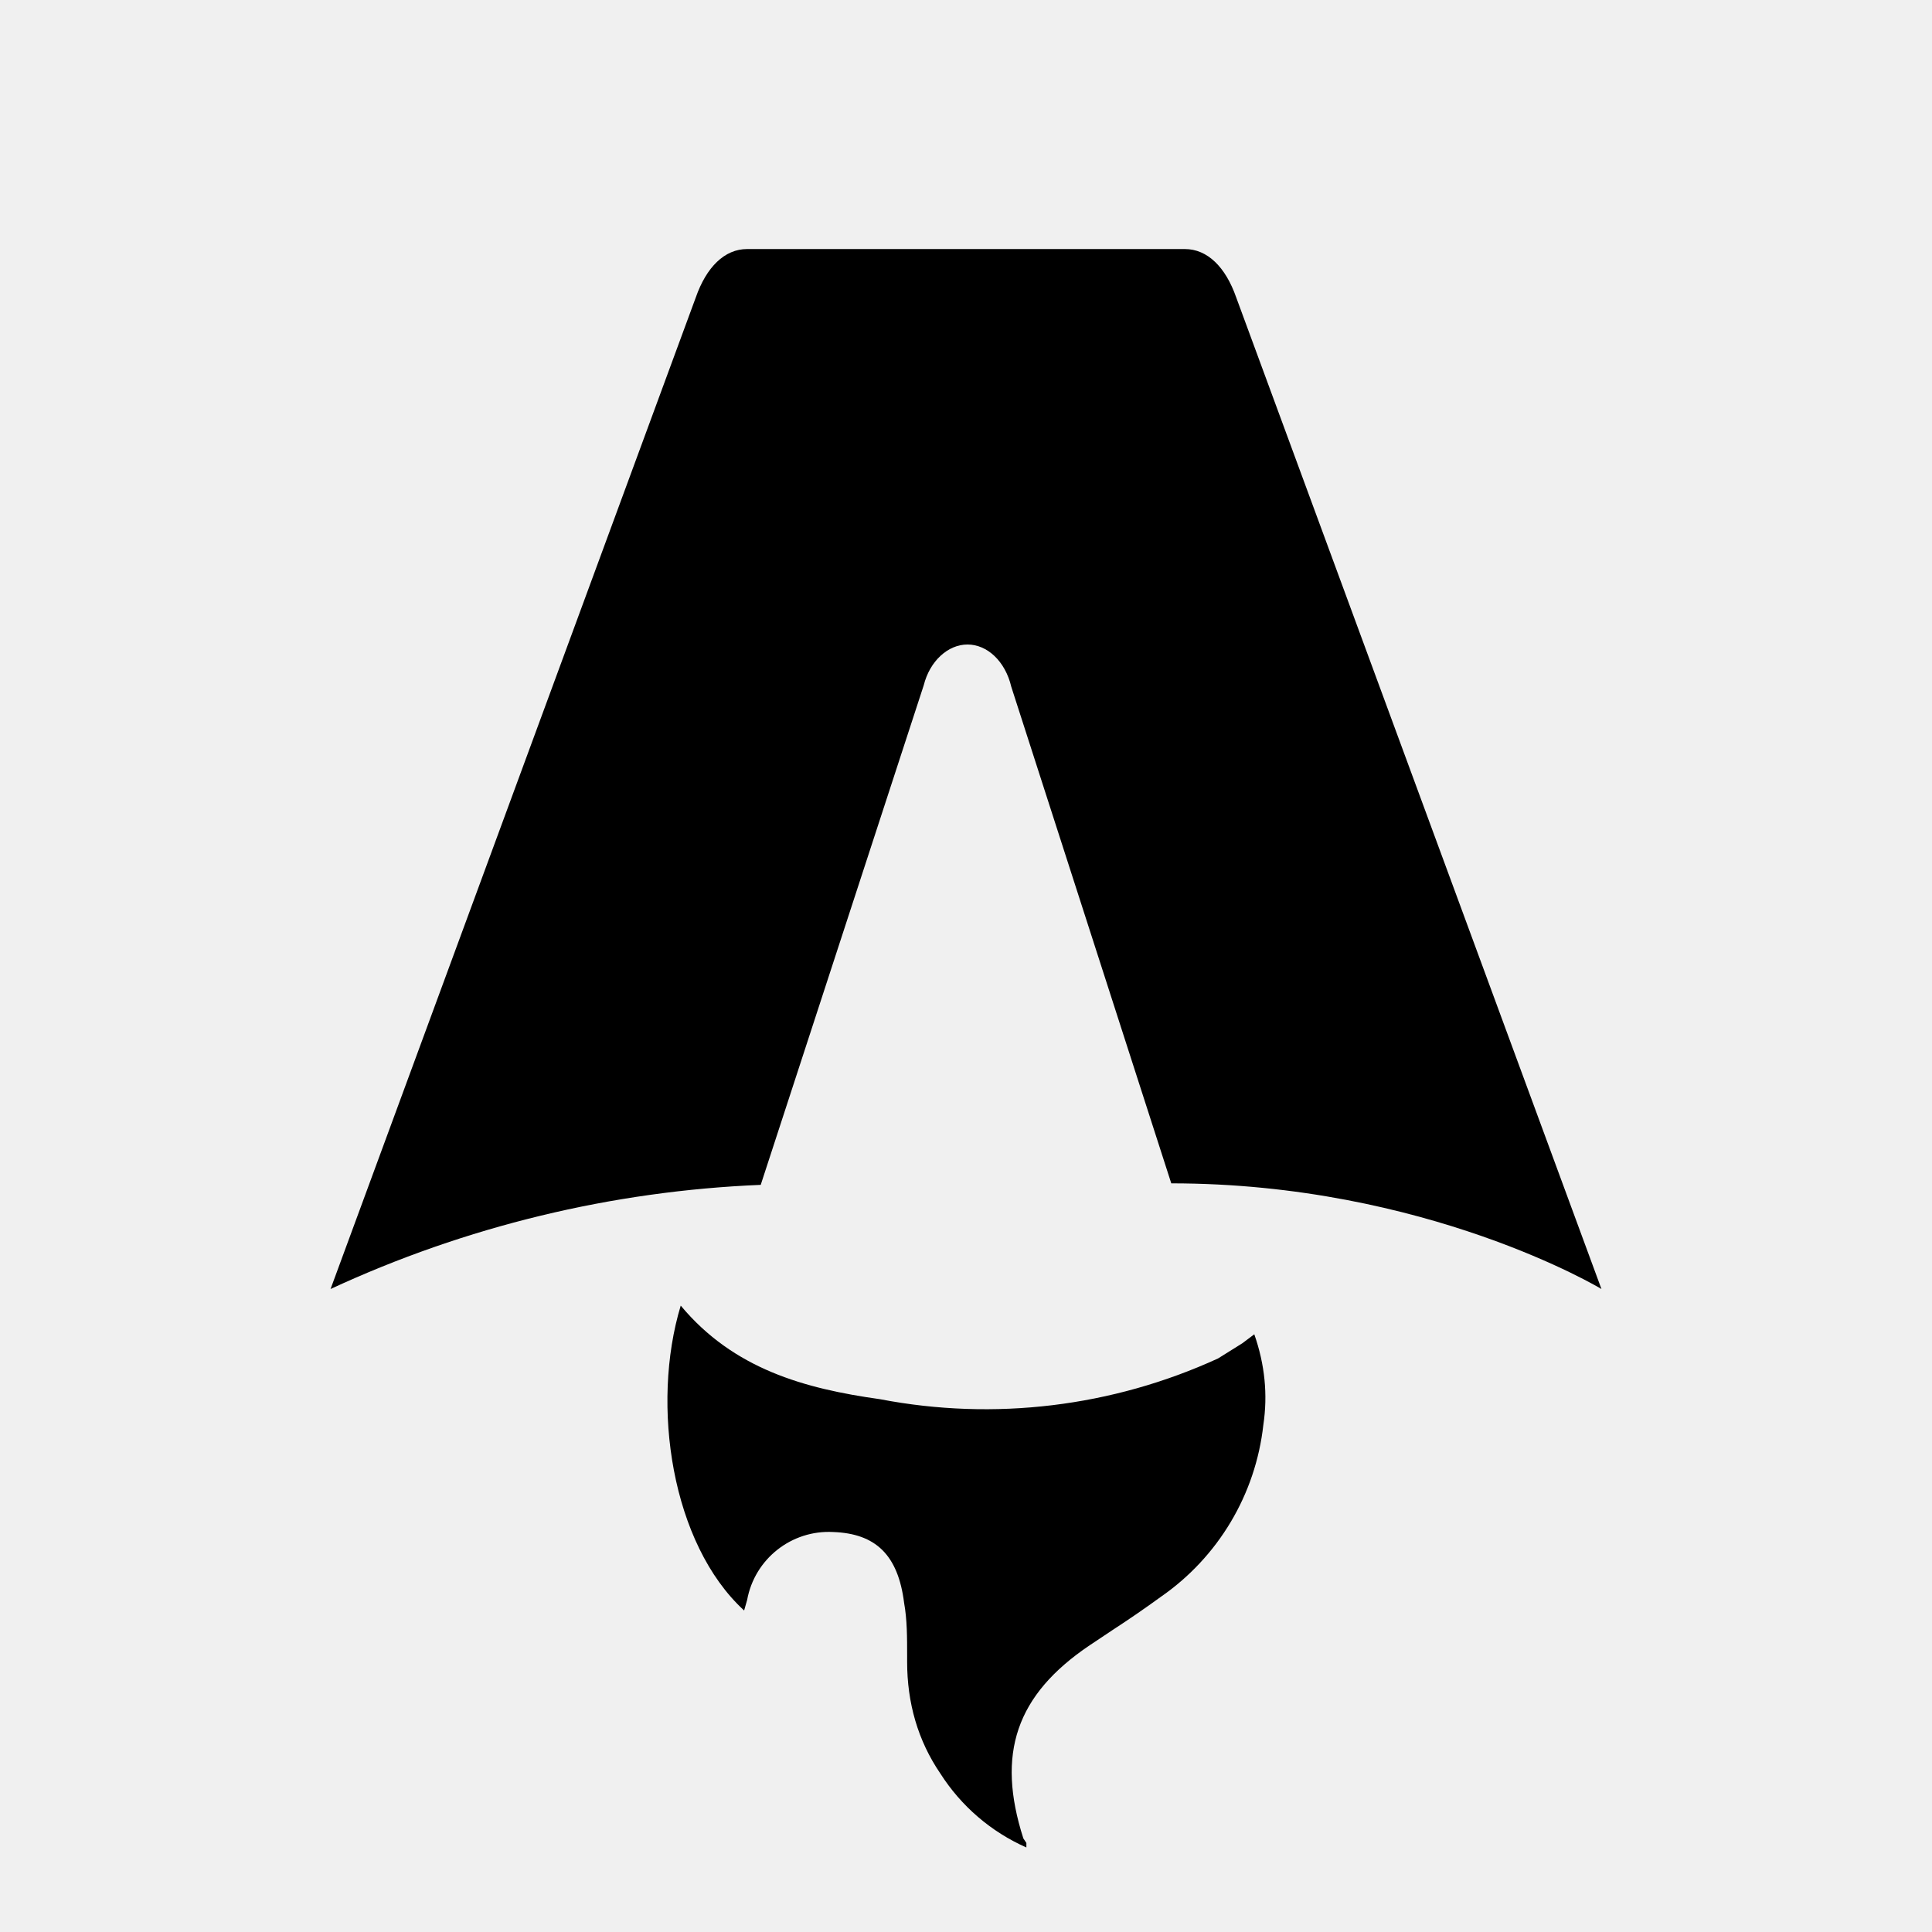
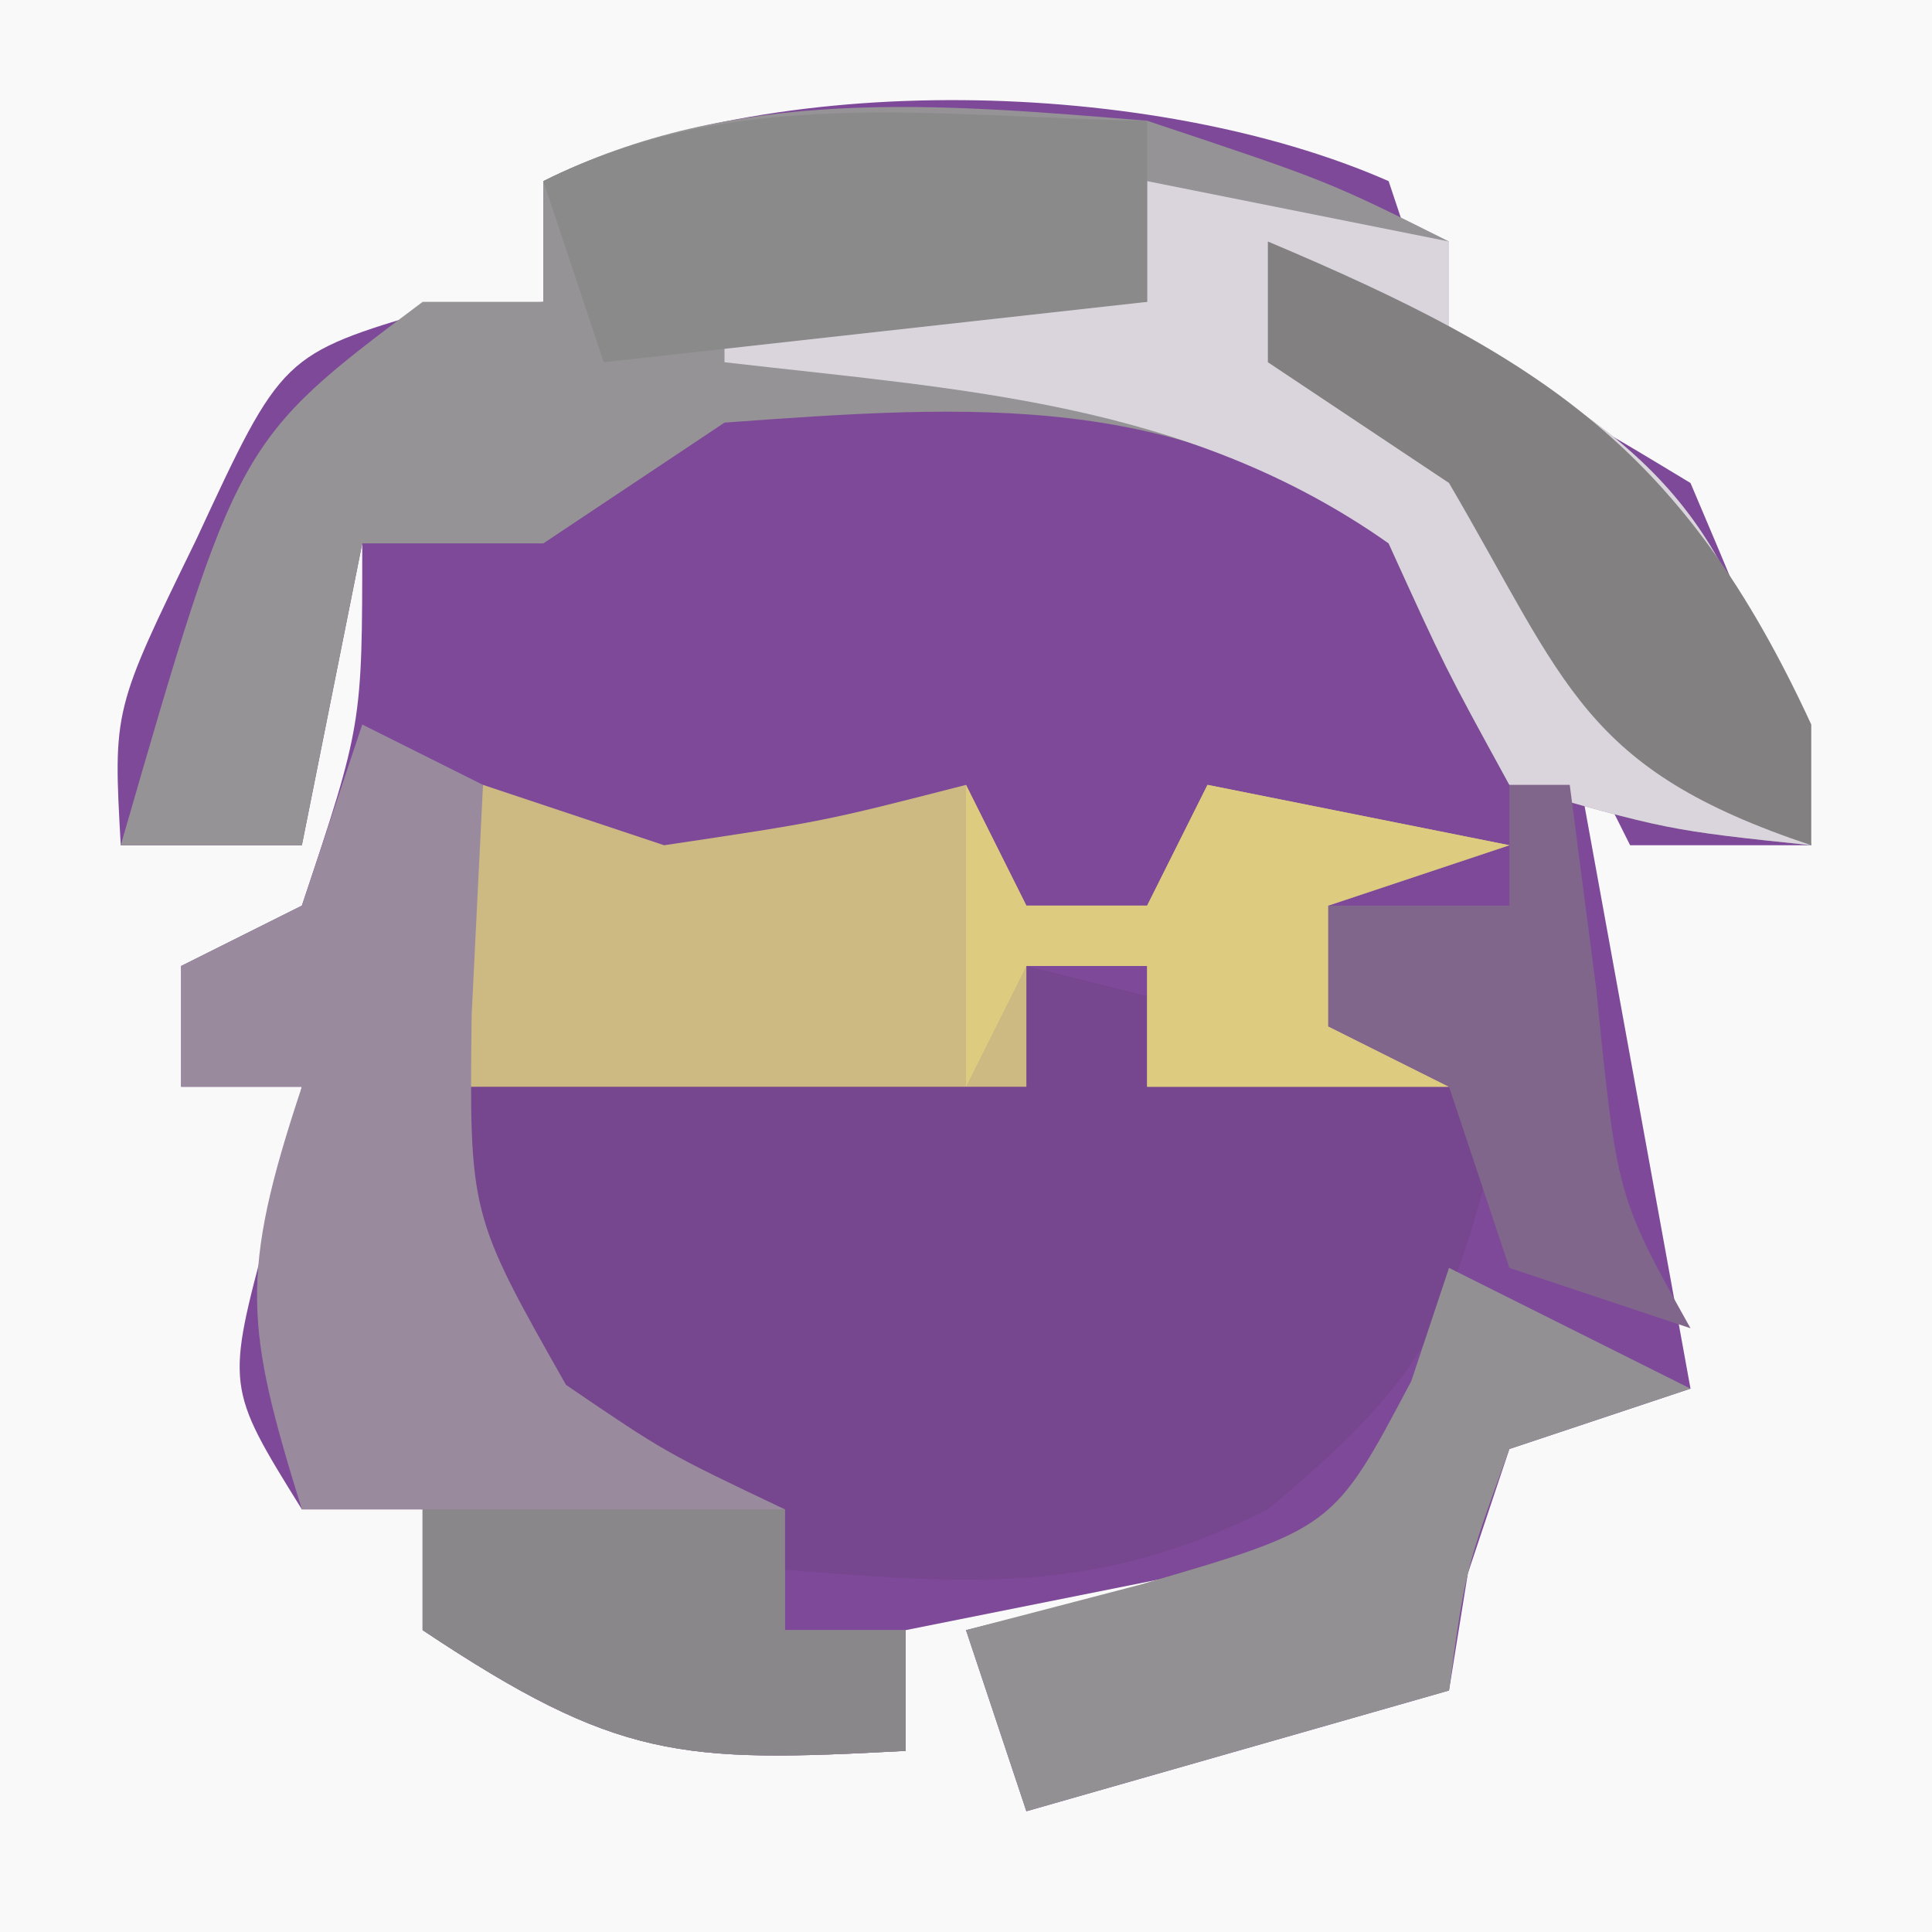
- <svg xmlns="http://www.w3.org/2000/svg" fill="none" viewBox="0 0 128 128">
-   <path d="M50.4 78.5a75.1 75.1 0 0 0-28.5 6.9l24.2-65.7c.7-2 1.9-3.2 3.4-3.2h29c1.5 0 2.7 1.2 3.4 3.2l24.2 65.7s-11.6-7-28.5-7L67 45.5c-.4-1.7-1.6-2.8-2.9-2.8-1.3 0-2.5 1.1-2.9 2.7L50.4 78.5Zm-1.1 28.2Zm-4.2-20.2c-2 6.6-.6 15.8 4.2 20.2a17.5 17.5 0 0 1 .2-.7 5.5 5.5 0 0 1 5.7-4.5c2.8.1 4.3 1.5 4.7 4.7.2 1.1.2 2.3.2 3.5v.4c0 2.7.7 5.2 2.2 7.4a13 13 0 0 0 5.7 4.9v-.3l-.2-.3c-1.8-5.6-.5-9.5 4.4-12.8l1.5-1a73 73 0 0 0 3.2-2.2 16 16 0 0 0 6.8-11.4c.3-2 .1-4-.6-6l-.8.6-1.6 1a37 37 0 0 1-22.4 2.7c-5-.7-9.7-2-13.2-6.2Z" />
-   <style>
-         path { fill: #000; }
-         @media (prefers-color-scheme: dark) {
-             path { fill: #FFF; }
-         }
-     </style>
+ <svg xmlns="http://www.w3.org/2000/svg" version="1.1" width="32" height="32">
+   <path d="M0 0 C10.56 0 21.12 0 32 0 C32 10.56 32 21.12 32 32 C21.44 32 10.88 32 0 32 C0 21.44 0 10.88 0 0 Z " fill="#7E4999" transform="translate(0,0)" />
+   <path d="M0 0 C10.56 0 21.12 0 32 0 C32 10.56 32 21.12 32 32 C21.44 32 10.88 32 0 32 C0 21.44 0 10.88 0 0 Z M9 3 C9 3.66 9 4.32 9 5 C8.402 5.041 7.804 5.082 7.188 5.125 C4.672 5.874 4.672 5.874 3.25 8.938 C1.874 11.757 1.874 11.757 2 14 C2.99 14 3.98 14 5 14 C5.33 12.35 5.66 10.7 6 9 C6 12 6 12 5 15 C4.01 15.495 4.01 15.495 3 16 C3 16.66 3 17.32 3 18 C3.66 18 4.32 18 5 18 C4.814 18.784 4.629 19.567 4.438 20.375 C3.74 22.971 3.74 22.971 5 25 C5.66 25 6.32 25 7 25 C7 25.66 7 26.32 7 27 C10.228 29.152 11.284 29.201 15 29 C15 28.34 15 27.68 15 27 C16.65 26.67 18.3 26.34 20 26 C18.68 26.33 17.36 26.66 16 27 C16.33 27.99 16.66 28.98 17 30 C19.31 29.34 21.62 28.68 24 28 C24.103 27.361 24.206 26.721 24.312 26.062 C24.539 25.382 24.766 24.701 25 24 C25.99 23.67 26.98 23.34 28 23 C27.34 19.37 26.68 15.74 26 12 C26.33 12.66 26.66 13.32 27 14 C27.99 14 28.98 14 30 14 C29.292 11.042 29.292 11.042 28 8 C26 6.791 26 6.791 24 6 C23.67 5.01 23.34 4.02 23 3 C19.104 1.286 12.725 1.137 9 3 Z " fill="#F9F9F9" transform="translate(0,0)" />
+   <path d="M0 0 C2.64 0.66 5.28 1.32 8 2 C7.037 5.851 6.819 6.632 4 9 C1.18 10.41 -0.87 10.245 -4 10 C-6.812 8.812 -6.812 8.812 -9 7 C-9.812 4.312 -9.812 4.312 -10 2 C-6.717 0.358 -3.575 1.481 0 2 C0 1.34 0 0.68 0 0 Z " fill="#76468E" transform="translate(17,16)" />
+   <path d="M0 0 C3 1 3 1 5 2 C5 2.66 5 3.32 5 4 C5.619 4.206 6.237 4.412 6.875 4.625 C9.847 6.548 10.13 8.666 11 12 C8.625 11.75 8.625 11.75 6 11 C4.938 9.062 4.938 9.062 4 7 C0.571 4.46 -2.861 4.699 -7 5 C-7.99 5.66 -8.98 6.32 -10 7 C-10.99 7 -11.98 7 -13 7 C-13.33 8.65 -13.66 10.3 -14 12 C-14.99 12 -15.98 12 -17 12 C-15.064 5.298 -15.064 5.298 -12 3 C-11.34 3 -10.68 3 -10 3 C-10 2.34 -10 1.68 -10 1 C-6.826 -0.587 -3.464 -0.285 0 0 Z " fill="#959395" transform="translate(19,2)" />
+   <path d="M0 0 C0.99 0.33 1.98 0.66 3 1 C5.638 0.606 5.638 0.606 8 0 C8.33 0.66 8.66 1.32 9 2 C9.66 2 10.32 2 11 2 C11.33 1.34 11.66 0.68 12 0 C13.65 0.33 15.3 0.66 17 1 C16.01 1.33 15.02 1.66 14 2 C14 2.66 14 3.32 14 4 C14.66 4.33 15.32 4.66 16 5 C14.35 5 12.7 5 11 5 C11 4.34 11 3.68 11 3 C10.34 3 9.68 3 9 3 C9 3.66 9 4.32 9 5 C5.7 5 2.4 5 -1 5 C-0.67 3.35 -0.34 1.7 0 0 Z " fill="#CDBA82" transform="translate(8,13)" />
+   <path d="M0 0 C0.66 0.33 1.32 0.66 2 1 C1.938 2.258 1.876 3.516 1.812 4.812 C1.774 8.112 1.774 8.112 3.375 10.938 C5.022 12.059 5.022 12.059 7 13 C7 13.66 7 14.32 7 15 C7.66 15 8.32 15 9 15 C9 15.66 9 16.32 9 17 C5.284 17.201 4.228 17.152 1 15 C1 14.34 1 13.68 1 13 C0.34 13 -0.32 13 -1 13 C-1.934 9.99 -2.044 9.133 -1 6 C-1.66 6 -2.32 6 -3 6 C-3 5.34 -3 4.68 -3 4 C-2.34 3.67 -1.68 3.34 -1 3 C-0.67 2.01 -0.34 1.02 0 0 Z " fill="#9A8A9E" transform="translate(6,12)" />
+   <path d="M0 0 C1.65 0.33 3.3 0.66 5 1 C5 1.66 5 2.32 5 3 C5.619 3.206 6.237 3.413 6.875 3.625 C9.847 5.548 10.13 7.666 11 11 C8.625 10.75 8.625 10.75 6 10 C4.938 8.062 4.938 8.062 4 6 C0.667 3.654 -3.025 3.459 -7 3 C-7 2.67 -7 2.34 -7 2 C-4.69 2 -2.38 2 0 2 C0 1.34 0 0.68 0 0 Z " fill="#DAD5DC" transform="translate(19,3)" />
+   <path d="M0 0 C1.32 0.66 2.64 1.32 4 2 C3.01 2.33 2.02 2.66 1 3 C0.267 5.015 0.267 5.015 0 7 C-2.31 7.66 -4.62 8.32 -7 9 C-7.33 8.01 -7.66 7.02 -8 6 C-7.051 5.753 -6.103 5.505 -5.125 5.25 C-1.913 4.314 -1.913 4.314 -0.625 1.875 C-0.419 1.256 -0.212 0.637 0 0 Z " fill="#929092" transform="translate(24,21)" />
+   <path d="M0 0 C0 0.99 0 1.98 0 3 C-4.455 3.495 -4.455 3.495 -9 4 C-9.33 3.01 -9.66 2.02 -10 1 C-6.785 -0.607 -3.564 -0.057 0 0 Z " fill="#8B8A8A" transform="translate(19,2)" />
+   <path d="M0 0 C4.566 1.928 6.9 3.449 9 8 C9 8.66 9 9.32 9 10 C5.214 8.738 4.959 7.347 3 4 C2.01 3.34 1.02 2.68 0 2 C0 1.34 0 0.68 0 0 Z " fill="#828081" transform="translate(21,4)" />
+   <path d="M0 0 C0.33 0.66 0.66 1.32 1 2 C1.66 2 2.32 2 3 2 C3.33 1.34 3.66 0.68 4 0 C5.65 0.33 7.3 0.66 9 1 C8.01 1.33 7.02 1.66 6 2 C6 2.66 6 3.32 6 4 C6.66 4.33 7.32 4.66 8 5 C6.35 5 4.7 5 3 5 C3 4.34 3 3.68 3 3 C2.34 3 1.68 3 1 3 C0.67 3.66 0.34 4.32 0 5 C0 3.35 0 1.7 0 0 Z " fill="#DDCB80" transform="translate(16,13)" />
+   <path d="M0 0 C1.98 0 3.96 0 6 0 C6 0.66 6 1.32 6 2 C6.66 2 7.32 2 8 2 C8 2.66 8 3.32 8 4 C4.284 4.201 3.228 4.152 0 2 C0 1.34 0 0.68 0 0 Z " fill="#8A878A" transform="translate(7,25)" />
+   <path d="M0 0 C0.33 0 0.66 0 1 0 C1.144 1.114 1.289 2.228 1.438 3.375 C1.784 6.821 1.784 6.821 3 9 C2.01 8.67 1.02 8.34 0 8 C-0.33 7.01 -0.66 6.02 -1 5 C-1.66 4.67 -2.32 4.34 -3 4 C-3 3.34 -3 2.68 -3 2 C-2.01 2 -1.02 2 0 2 C0 1.34 0 0.68 0 0 Z " fill="#81668C" transform="translate(25,13)" />
</svg>
